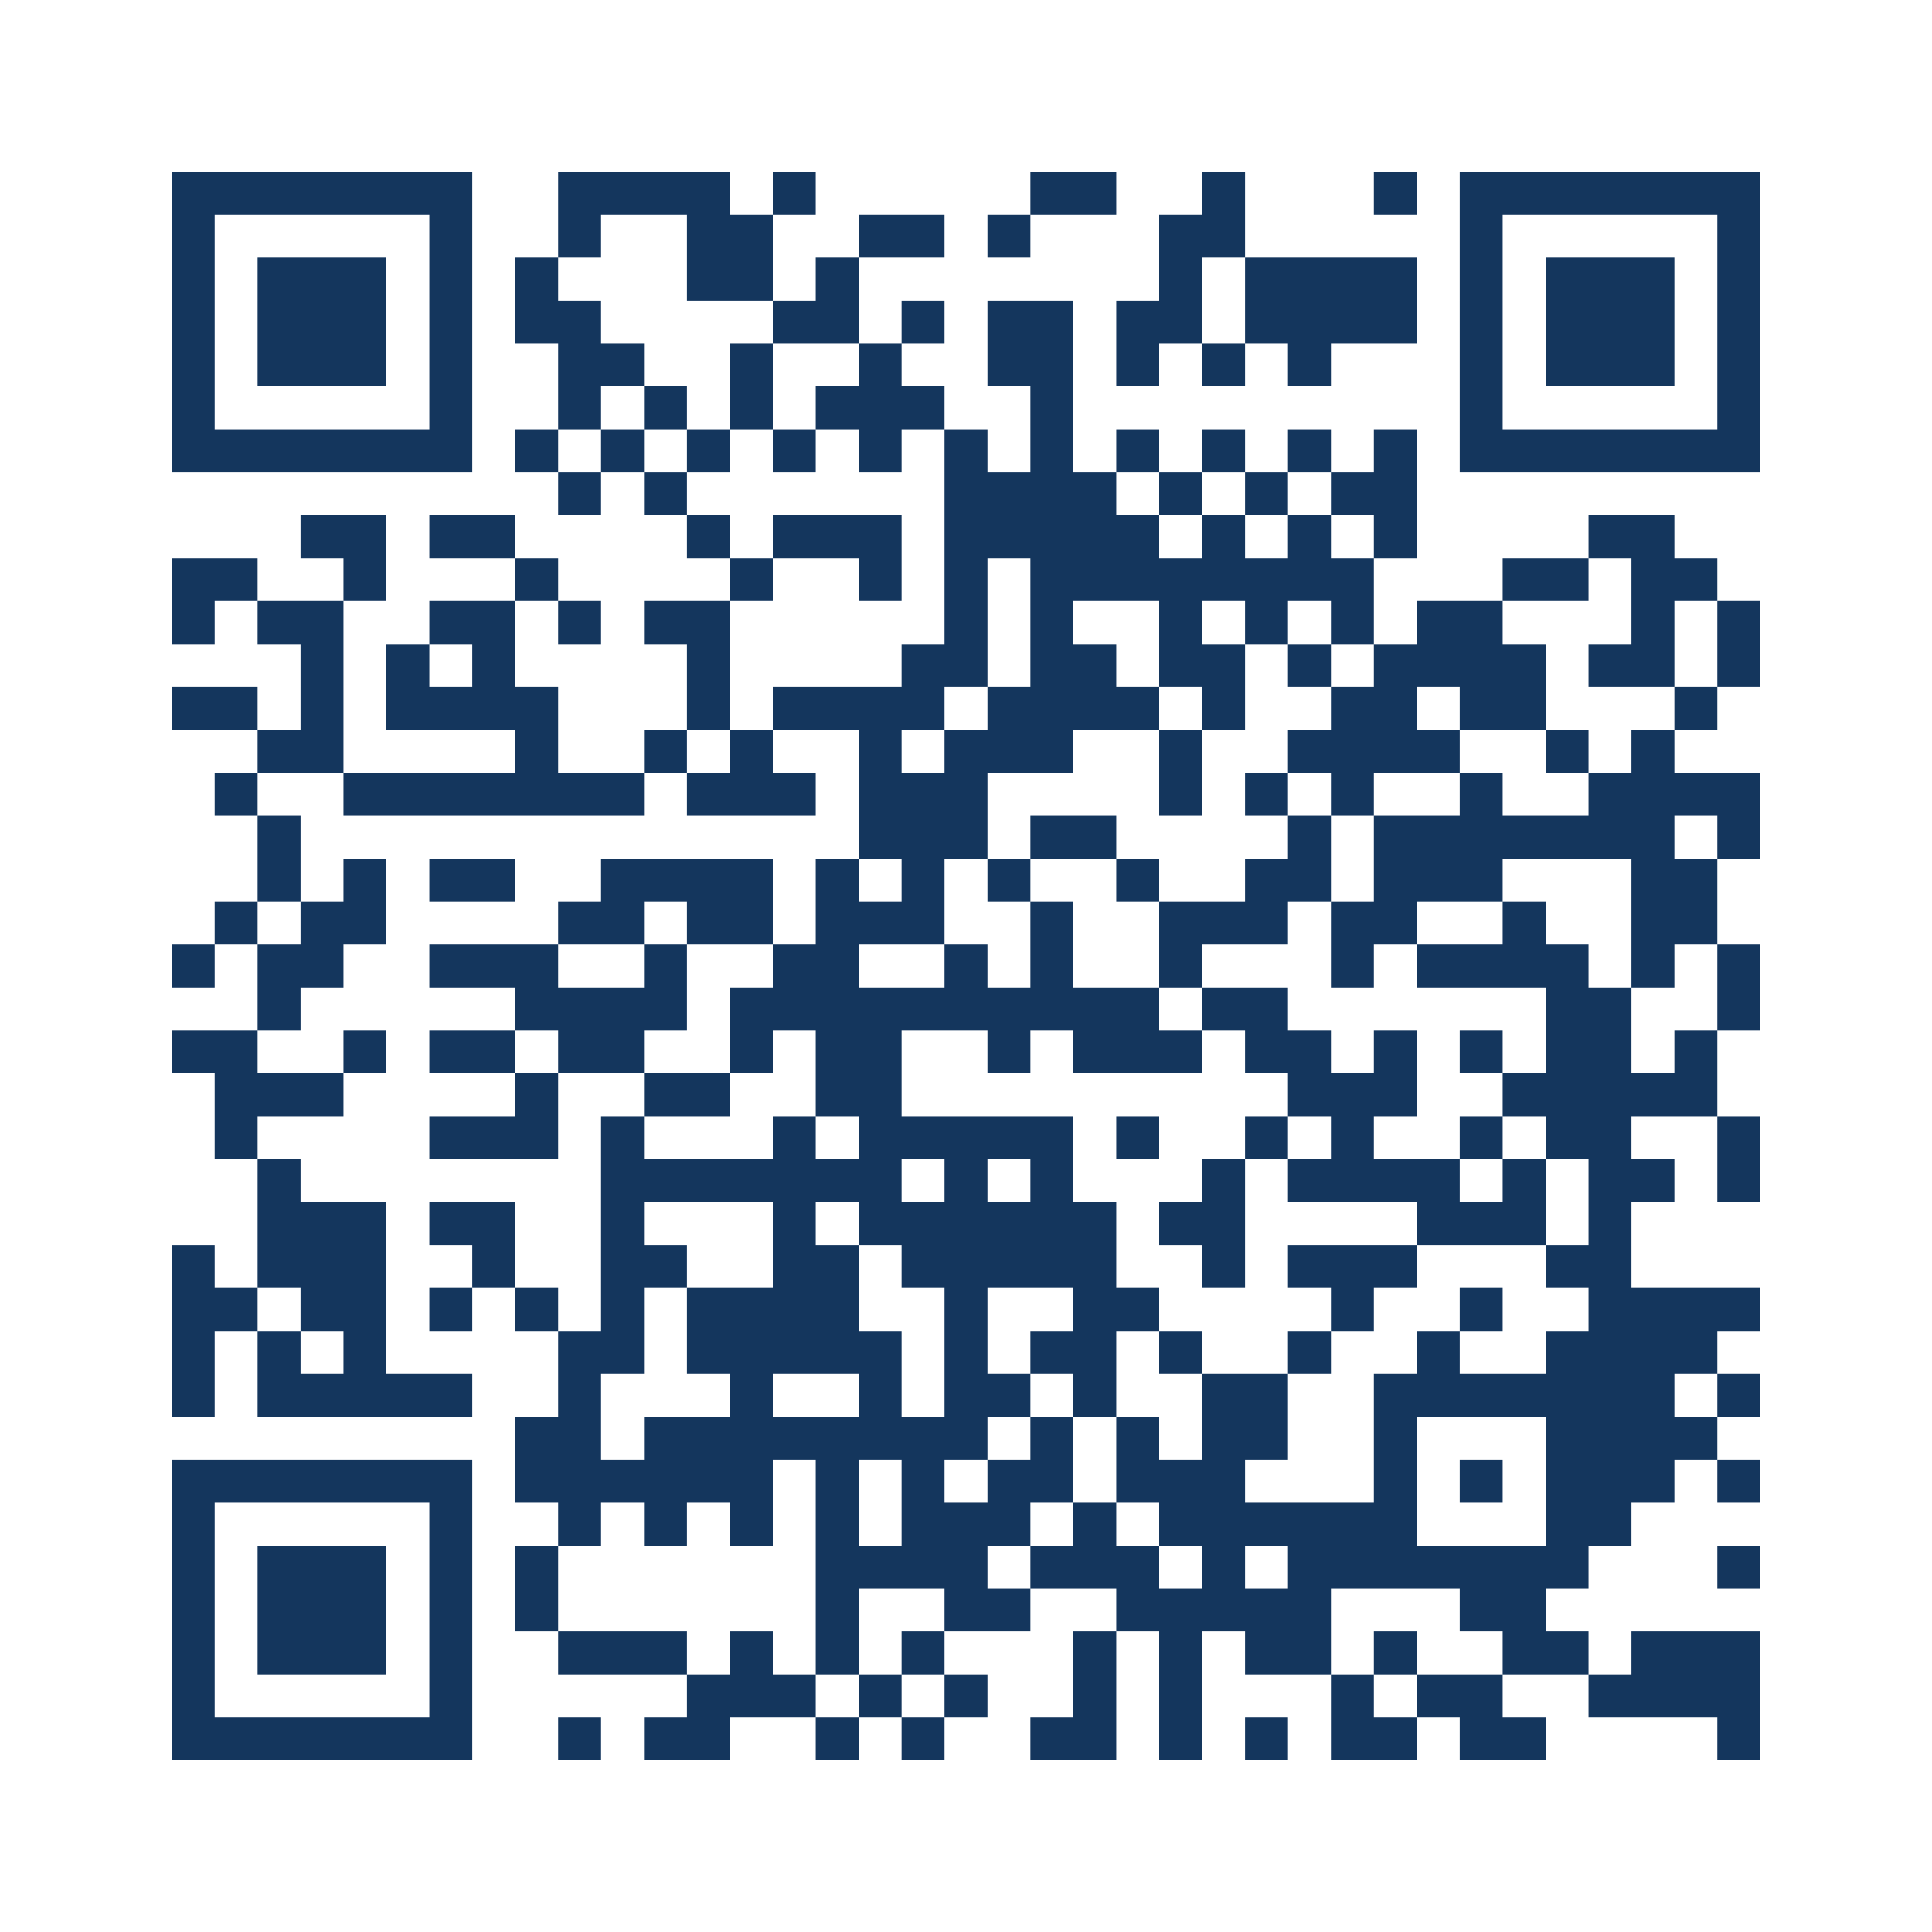
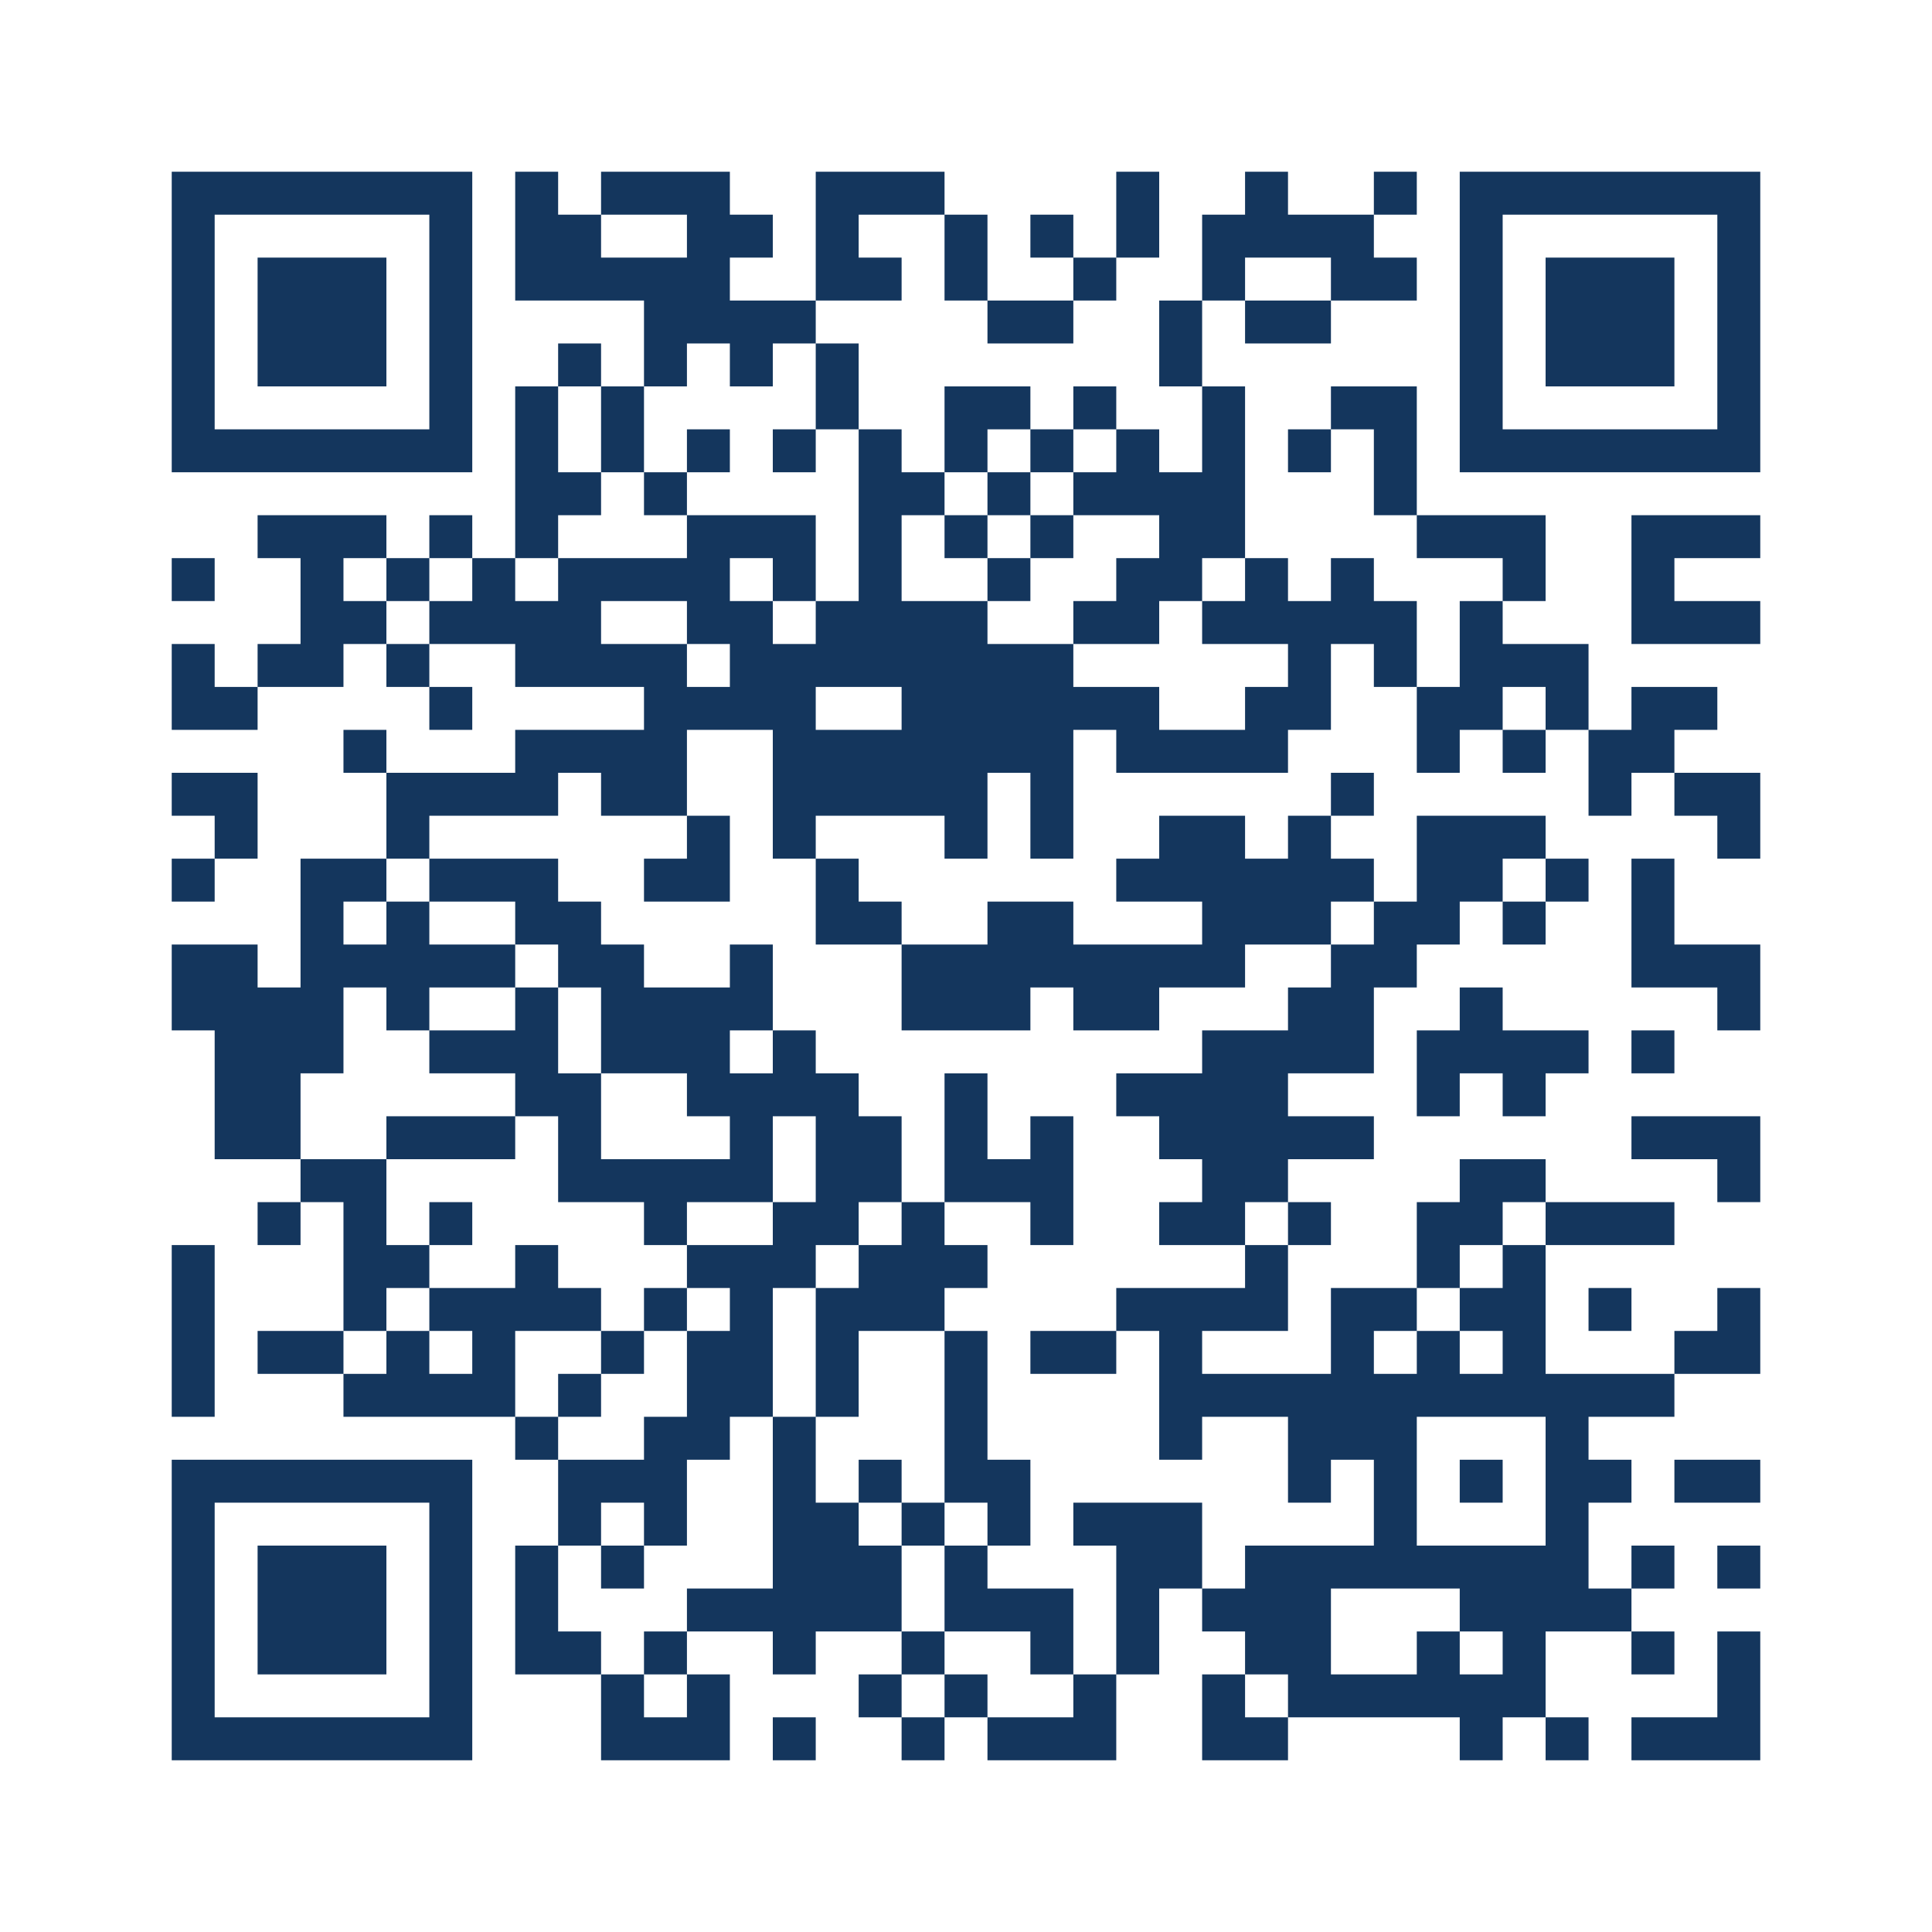
<svg xmlns="http://www.w3.org/2000/svg" width="180" height="180" class="segno">
  <g transform="scale(4)">
    <path fill="#fff" d="M0 0h45v45h-45z" />
-     <path class="qrline" stroke="#14365d" d="M4 4.5h7m2 0h4m1 0h1m5 0h2m2 0h1m3 0h1m1 0h7m-37 1h1m5 0h1m2 0h1m2 0h2m2 0h2m1 0h1m3 0h2m5 0h1m5 0h1m-37 1h1m1 0h3m1 0h1m1 0h1m3 0h2m1 0h1m7 0h1m1 0h4m1 0h1m1 0h3m1 0h1m-37 1h1m1 0h3m1 0h1m1 0h2m4 0h2m1 0h1m1 0h2m1 0h2m1 0h4m1 0h1m1 0h3m1 0h1m-37 1h1m1 0h3m1 0h1m2 0h2m2 0h1m2 0h1m2 0h2m1 0h1m1 0h1m1 0h1m3 0h1m1 0h3m1 0h1m-37 1h1m5 0h1m2 0h1m1 0h1m1 0h1m1 0h3m2 0h1m9 0h1m5 0h1m-37 1h7m1 0h1m1 0h1m1 0h1m1 0h1m1 0h1m1 0h1m1 0h1m1 0h1m1 0h1m1 0h1m1 0h1m1 0h7m-28 1h1m1 0h1m6 0h4m1 0h1m1 0h1m1 0h2m-26 1h2m1 0h2m4 0h1m1 0h3m1 0h5m1 0h1m1 0h1m1 0h1m4 0h2m-35 1h2m2 0h1m3 0h1m4 0h1m2 0h1m1 0h1m1 0h8m3 0h2m1 0h2m-36 1h1m1 0h2m2 0h2m1 0h1m1 0h2m5 0h1m1 0h1m2 0h1m1 0h1m1 0h1m1 0h2m3 0h1m1 0h1m-34 1h1m1 0h1m1 0h1m4 0h1m4 0h2m1 0h2m1 0h2m1 0h1m1 0h4m1 0h2m1 0h1m-37 1h2m1 0h1m1 0h4m3 0h1m1 0h4m1 0h4m1 0h1m2 0h2m1 0h2m3 0h1m-34 1h2m4 0h1m2 0h1m1 0h1m2 0h1m1 0h3m2 0h1m2 0h4m2 0h1m1 0h1m-34 1h1m2 0h7m1 0h3m1 0h3m4 0h1m1 0h1m1 0h1m2 0h1m2 0h4m-35 1h1m13 0h3m1 0h2m4 0h1m1 0h7m1 0h1m-35 1h1m1 0h1m1 0h2m2 0h4m1 0h1m1 0h1m1 0h1m2 0h1m2 0h2m1 0h3m3 0h2m-35 1h1m1 0h2m4 0h2m1 0h2m1 0h3m2 0h1m2 0h3m1 0h2m2 0h1m2 0h2m-36 1h1m1 0h2m2 0h3m2 0h1m2 0h2m2 0h1m1 0h1m2 0h1m3 0h1m1 0h4m1 0h1m1 0h1m-35 1h1m5 0h4m1 0h10m1 0h2m6 0h2m2 0h1m-37 1h2m2 0h1m1 0h2m1 0h2m2 0h1m1 0h2m2 0h1m1 0h3m1 0h2m1 0h1m1 0h1m1 0h2m1 0h1m-35 1h3m4 0h1m2 0h2m2 0h2m9 0h3m2 0h5m-35 1h1m4 0h3m1 0h1m3 0h1m1 0h5m1 0h1m2 0h1m1 0h1m2 0h1m1 0h2m2 0h1m-35 1h1m7 0h7m1 0h1m1 0h1m3 0h1m1 0h4m1 0h1m1 0h2m1 0h1m-35 1h3m1 0h2m2 0h1m3 0h1m1 0h6m1 0h2m4 0h3m1 0h1m-34 1h1m1 0h3m2 0h1m2 0h2m2 0h2m1 0h5m2 0h1m1 0h3m3 0h2m-34 1h2m1 0h2m1 0h1m1 0h1m1 0h1m1 0h4m2 0h1m2 0h2m4 0h1m2 0h1m2 0h4m-37 1h1m1 0h1m1 0h1m4 0h2m1 0h5m1 0h1m1 0h2m1 0h1m2 0h1m2 0h1m2 0h4m-36 1h1m1 0h5m2 0h1m3 0h1m2 0h1m1 0h2m1 0h1m2 0h2m2 0h7m1 0h1m-29 1h2m1 0h8m1 0h1m1 0h1m1 0h2m2 0h1m3 0h4m-36 1h7m1 0h6m1 0h1m1 0h1m1 0h2m1 0h3m3 0h1m1 0h1m1 0h3m1 0h1m-37 1h1m5 0h1m2 0h1m1 0h1m1 0h1m1 0h1m1 0h3m1 0h1m1 0h6m3 0h2m-34 1h1m1 0h3m1 0h1m1 0h1m6 0h4m1 0h3m1 0h1m1 0h7m3 0h1m-37 1h1m1 0h3m1 0h1m1 0h1m6 0h1m2 0h2m2 0h5m3 0h2m-32 1h1m1 0h3m1 0h1m2 0h3m1 0h1m1 0h1m1 0h1m3 0h1m1 0h1m1 0h2m1 0h1m2 0h2m1 0h3m-37 1h1m5 0h1m5 0h3m1 0h1m1 0h1m2 0h1m1 0h1m3 0h1m1 0h2m2 0h4m-37 1h7m2 0h1m1 0h2m2 0h1m1 0h1m2 0h2m1 0h1m1 0h1m1 0h2m1 0h2m4 0h1" />
+     <path class="qrline" stroke="#14365d" d="M4 4.5h7m1 0h1m1 0h3m2 0h3m4 0h1m2 0h1m2 0h1m1 0h7m-37 1h1m5 0h1m1 0h2m2 0h2m1 0h1m2 0h1m1 0h1m1 0h1m1 0h4m2 0h1m5 0h1m-37 1h1m1 0h3m1 0h1m1 0h5m2 0h2m1 0h1m2 0h1m2 0h1m2 0h2m1 0h1m1 0h3m1 0h1m-37 1h1m1 0h3m1 0h1m4 0h4m4 0h2m2 0h1m1 0h2m3 0h1m1 0h3m1 0h1m-37 1h1m1 0h3m1 0h1m2 0h1m1 0h1m1 0h1m1 0h1m7 0h1m6 0h1m1 0h3m1 0h1m-37 1h1m5 0h1m1 0h1m1 0h1m4 0h1m2 0h2m1 0h1m2 0h1m2 0h2m1 0h1m5 0h1m-37 1h7m1 0h1m1 0h1m1 0h1m1 0h1m1 0h1m1 0h1m1 0h1m1 0h1m1 0h1m1 0h1m1 0h1m1 0h7m-29 1h2m1 0h1m4 0h2m1 0h1m1 0h4m3 0h1m-27 1h3m1 0h1m1 0h1m3 0h3m1 0h1m1 0h1m1 0h1m2 0h2m4 0h3m2 0h3m-37 1h1m2 0h1m1 0h1m1 0h1m1 0h4m1 0h1m1 0h1m2 0h1m2 0h2m1 0h1m1 0h1m3 0h1m2 0h1m-32 1h2m1 0h4m2 0h2m1 0h4m2 0h2m1 0h5m1 0h1m3 0h3m-37 1h1m1 0h2m1 0h1m2 0h4m1 0h8m5 0h1m1 0h1m1 0h3m-33 1h2m4 0h1m4 0h4m2 0h6m2 0h2m2 0h2m1 0h1m1 0h2m-32 1h1m3 0h4m2 0h7m1 0h4m3 0h1m1 0h1m1 0h2m-35 1h2m3 0h4m1 0h2m2 0h5m1 0h1m6 0h1m5 0h1m1 0h2m-36 1h1m3 0h1m6 0h1m1 0h1m3 0h1m1 0h1m2 0h2m1 0h1m2 0h3m4 0h1m-37 1h1m2 0h2m1 0h3m2 0h2m2 0h1m6 0h6m1 0h2m1 0h1m1 0h1m-32 1h1m1 0h1m2 0h2m5 0h2m2 0h2m3 0h3m1 0h2m1 0h1m2 0h1m-35 1h2m1 0h5m1 0h2m2 0h1m3 0h8m2 0h2m5 0h3m-37 1h4m1 0h1m2 0h1m1 0h4m3 0h3m1 0h2m3 0h2m2 0h1m5 0h1m-36 1h3m2 0h3m1 0h3m1 0h1m9 0h4m1 0h4m1 0h1m-34 1h2m5 0h2m2 0h4m2 0h1m3 0h4m3 0h1m1 0h1m-31 1h2m2 0h3m1 0h1m3 0h1m1 0h2m1 0h1m1 0h1m2 0h5m6 0h3m-34 1h2m4 0h5m1 0h2m1 0h3m3 0h2m4 0h2m4 0h1m-35 1h1m1 0h1m1 0h1m4 0h1m2 0h2m1 0h1m2 0h1m2 0h2m1 0h1m2 0h2m1 0h3m-35 1h1m3 0h2m2 0h1m3 0h3m1 0h3m6 0h1m3 0h1m1 0h1m-32 1h1m3 0h1m1 0h4m1 0h1m1 0h1m1 0h3m4 0h4m1 0h2m1 0h2m1 0h1m2 0h1m-37 1h1m1 0h2m1 0h1m1 0h1m2 0h1m1 0h2m1 0h1m2 0h1m1 0h2m1 0h1m3 0h1m1 0h1m1 0h1m3 0h2m-37 1h1m3 0h4m1 0h1m2 0h2m1 0h1m2 0h1m4 0h12m-27 1h1m2 0h2m1 0h1m3 0h1m4 0h1m2 0h3m3 0h1m-33 1h7m2 0h3m2 0h1m1 0h1m1 0h2m6 0h1m1 0h1m1 0h1m1 0h2m1 0h2m-37 1h1m5 0h1m2 0h1m1 0h1m2 0h2m1 0h1m1 0h1m1 0h3m4 0h1m3 0h1m-33 1h1m1 0h3m1 0h1m1 0h1m1 0h1m3 0h3m1 0h1m3 0h2m1 0h8m1 0h1m1 0h1m-37 1h1m1 0h3m1 0h1m1 0h1m3 0h5m1 0h3m1 0h1m1 0h3m3 0h4m-34 1h1m1 0h3m1 0h1m1 0h2m1 0h1m2 0h1m2 0h1m2 0h1m1 0h1m2 0h2m2 0h1m1 0h1m2 0h1m1 0h1m-37 1h1m5 0h1m3 0h1m1 0h1m3 0h1m1 0h1m2 0h1m2 0h1m1 0h6m4 0h1m-37 1h7m3 0h3m1 0h1m2 0h1m1 0h3m2 0h2m4 0h1m1 0h1m1 0h3" />
  </g>
</svg>
